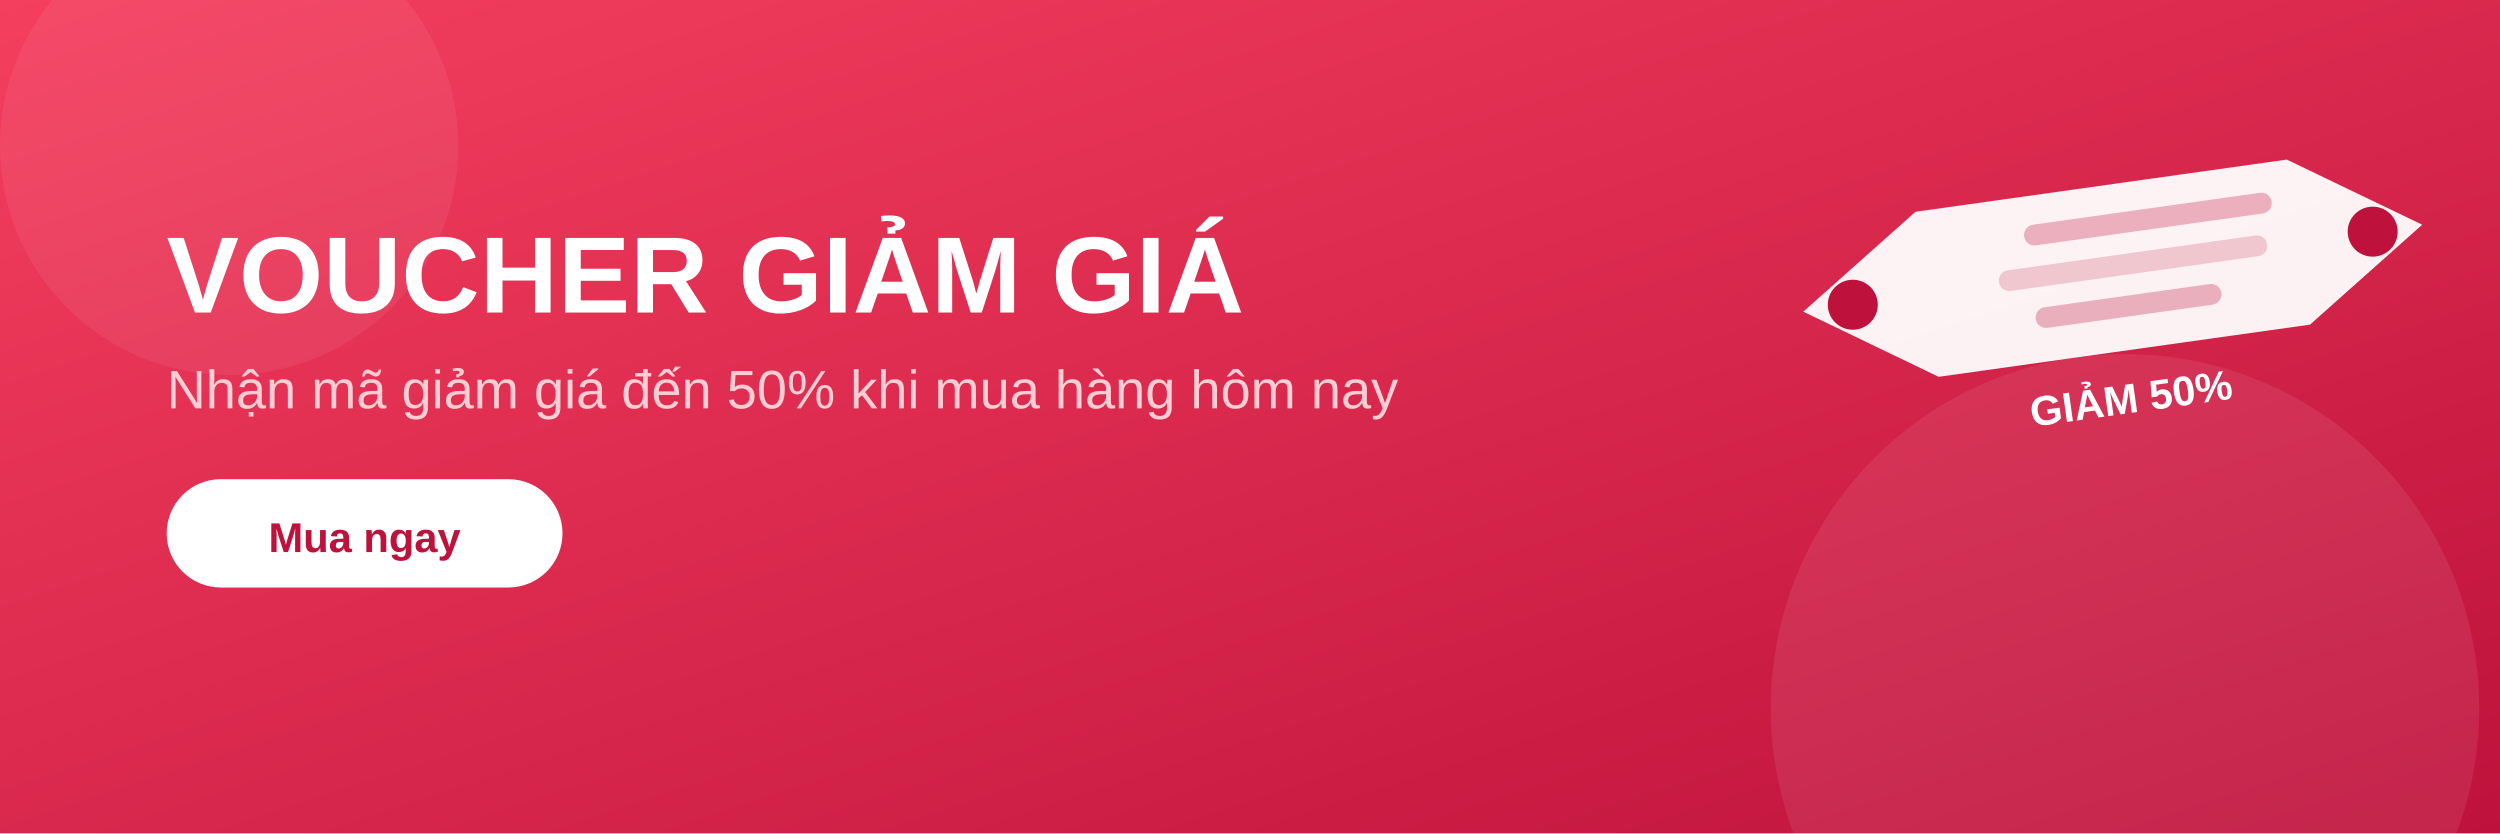
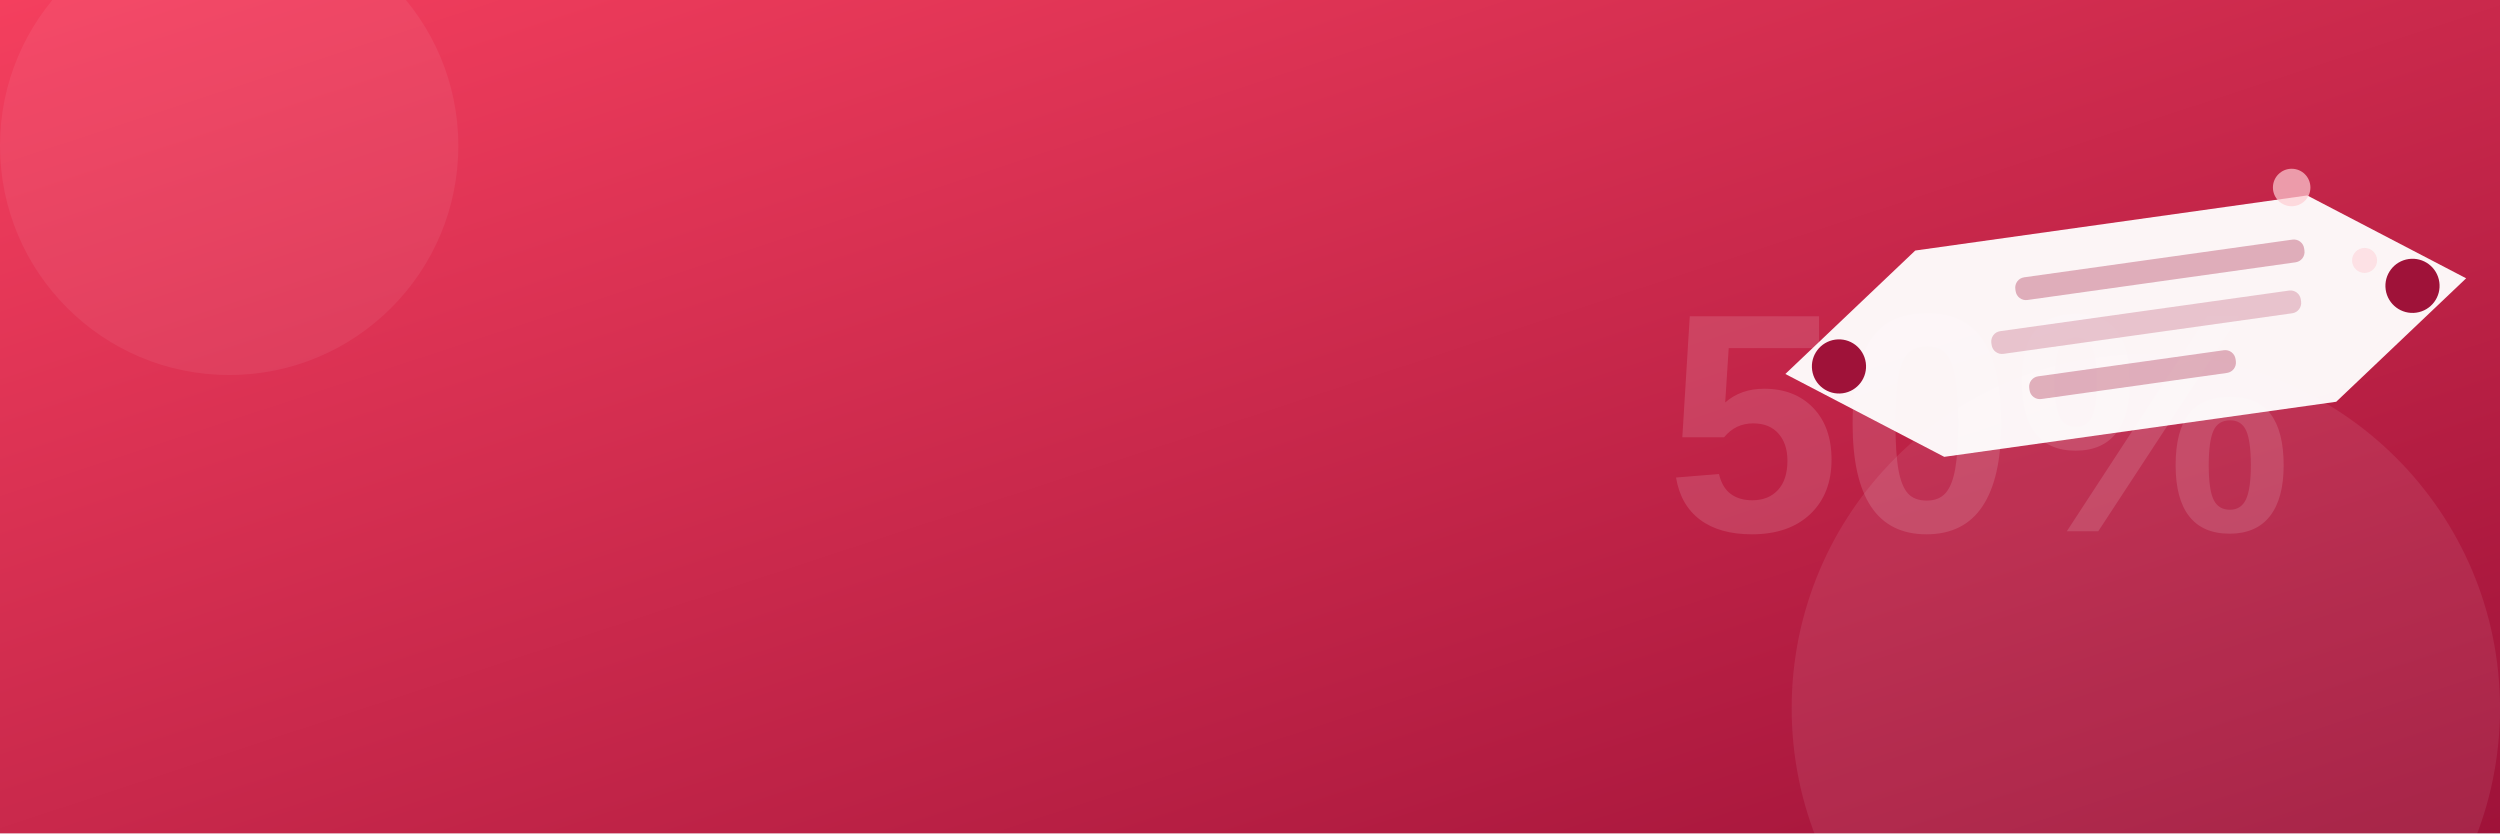
<svg xmlns="http://www.w3.org/2000/svg" width="1200" height="400" viewBox="0 0 1200 400">
  <defs>
-     <linearGradient id="bg" x1="0" y1="0" x2="1" y2="1">
-       <stop offset="0" stop-color="#f43f5e" />
-       <stop offset="1" stop-color="#be123c" />
+     <linearGradient id="voucherBg" x1="0" y1="0" x2="1" y2="1">
+       <stop offset="0" stop-color="#F43F5E" />
+       <stop offset="1" stop-color="#9F1239" />
    </linearGradient>
  </defs>
-   <rect width="1200" height="400" fill="url(#bg)" />
-   <circle cx="1020" cy="340" r="170" fill="#ffffff" opacity="0.08" />
+   <rect width="1200" height="400" fill="url(#voucherBg)" />
+   <circle cx="1030" cy="340" r="170" fill="#ffffff" opacity="0.08" />
  <circle cx="110" cy="70" r="110" fill="#ffffff" opacity="0.06" />
-   <g transform="translate(860,110) rotate(-8)">
-     <path d="M0 40 L60 0 L240 0 L300 40 L240 80 L60 80 L0 40 Z" fill="#fff" opacity="0.94" />
-     <circle cx="24" cy="40" r="12" fill="#be123c" />
-     <circle cx="276" cy="40" r="12" fill="#be123c" />
-     <rect x="110" y="14" width="120" height="10" rx="5" fill="#be123c" opacity="0.3" />
-     <rect x="95" y="34" width="130" height="10" rx="5" fill="#be123c" opacity="0.2" />
-     <rect x="110" y="54" width="90" height="10" rx="5" fill="#be123c" opacity="0.3" />
-     <text x="150" y="110" font-family="Arial, sans-serif" font-size="20" font-weight="800" fill="#ffffff" text-anchor="middle">GIẢM 50%</text>
+   <text x="950" y="255" font-family="Arial, sans-serif" font-size="150" font-weight="800" fill="#ffffff" opacity="0.13" text-anchor="middle">50%</text>
+   <g transform="translate(850,130) rotate(-8)">
+     <path d="M0 50 L70 0 L260 0 L330 50 L260 100 L70 100 Z" fill="#ffffff" opacity="0.95" />
+     <circle cx="26" cy="50" r="13" fill="#9F1239" />
+     <circle cx="304" cy="50" r="13" fill="#9F1239" />
+     <rect x="115" y="20" width="140" height="11" rx="5" fill="#9F1239" opacity="0.32" />
+     <rect x="100" y="44" width="150" height="11" rx="5" fill="#9F1239" opacity="0.22" />
+     <rect x="115" y="68" width="100" height="11" rx="5" fill="#9F1239" opacity="0.32" />
  </g>
-   <text x="80" y="150" font-family="Arial, sans-serif" font-size="52" font-weight="800" fill="#ffffff">VOUCHER GIẢM GIÁ</text>
-   <text x="80" y="196" font-family="Arial, sans-serif" font-size="26" fill="#fecdd3">Nhận mã giảm giá đến 50% khi mua hàng hôm nay</text>
-   <rect x="80" y="230" width="190" height="52" rx="26" fill="#ffffff" />
-   <text x="175" y="265" font-family="Arial, sans-serif" font-size="20" font-weight="700" fill="#be123c" text-anchor="middle">Mua ngay</text>
+   <g transform="translate(1080,70)">
+     <circle cx="20" cy="20" r="9" fill="#FECDD3" opacity="0.7" />
+     <circle cx="55" cy="55" r="6" fill="#FECDD3" opacity="0.5" />
+   </g>
</svg>
